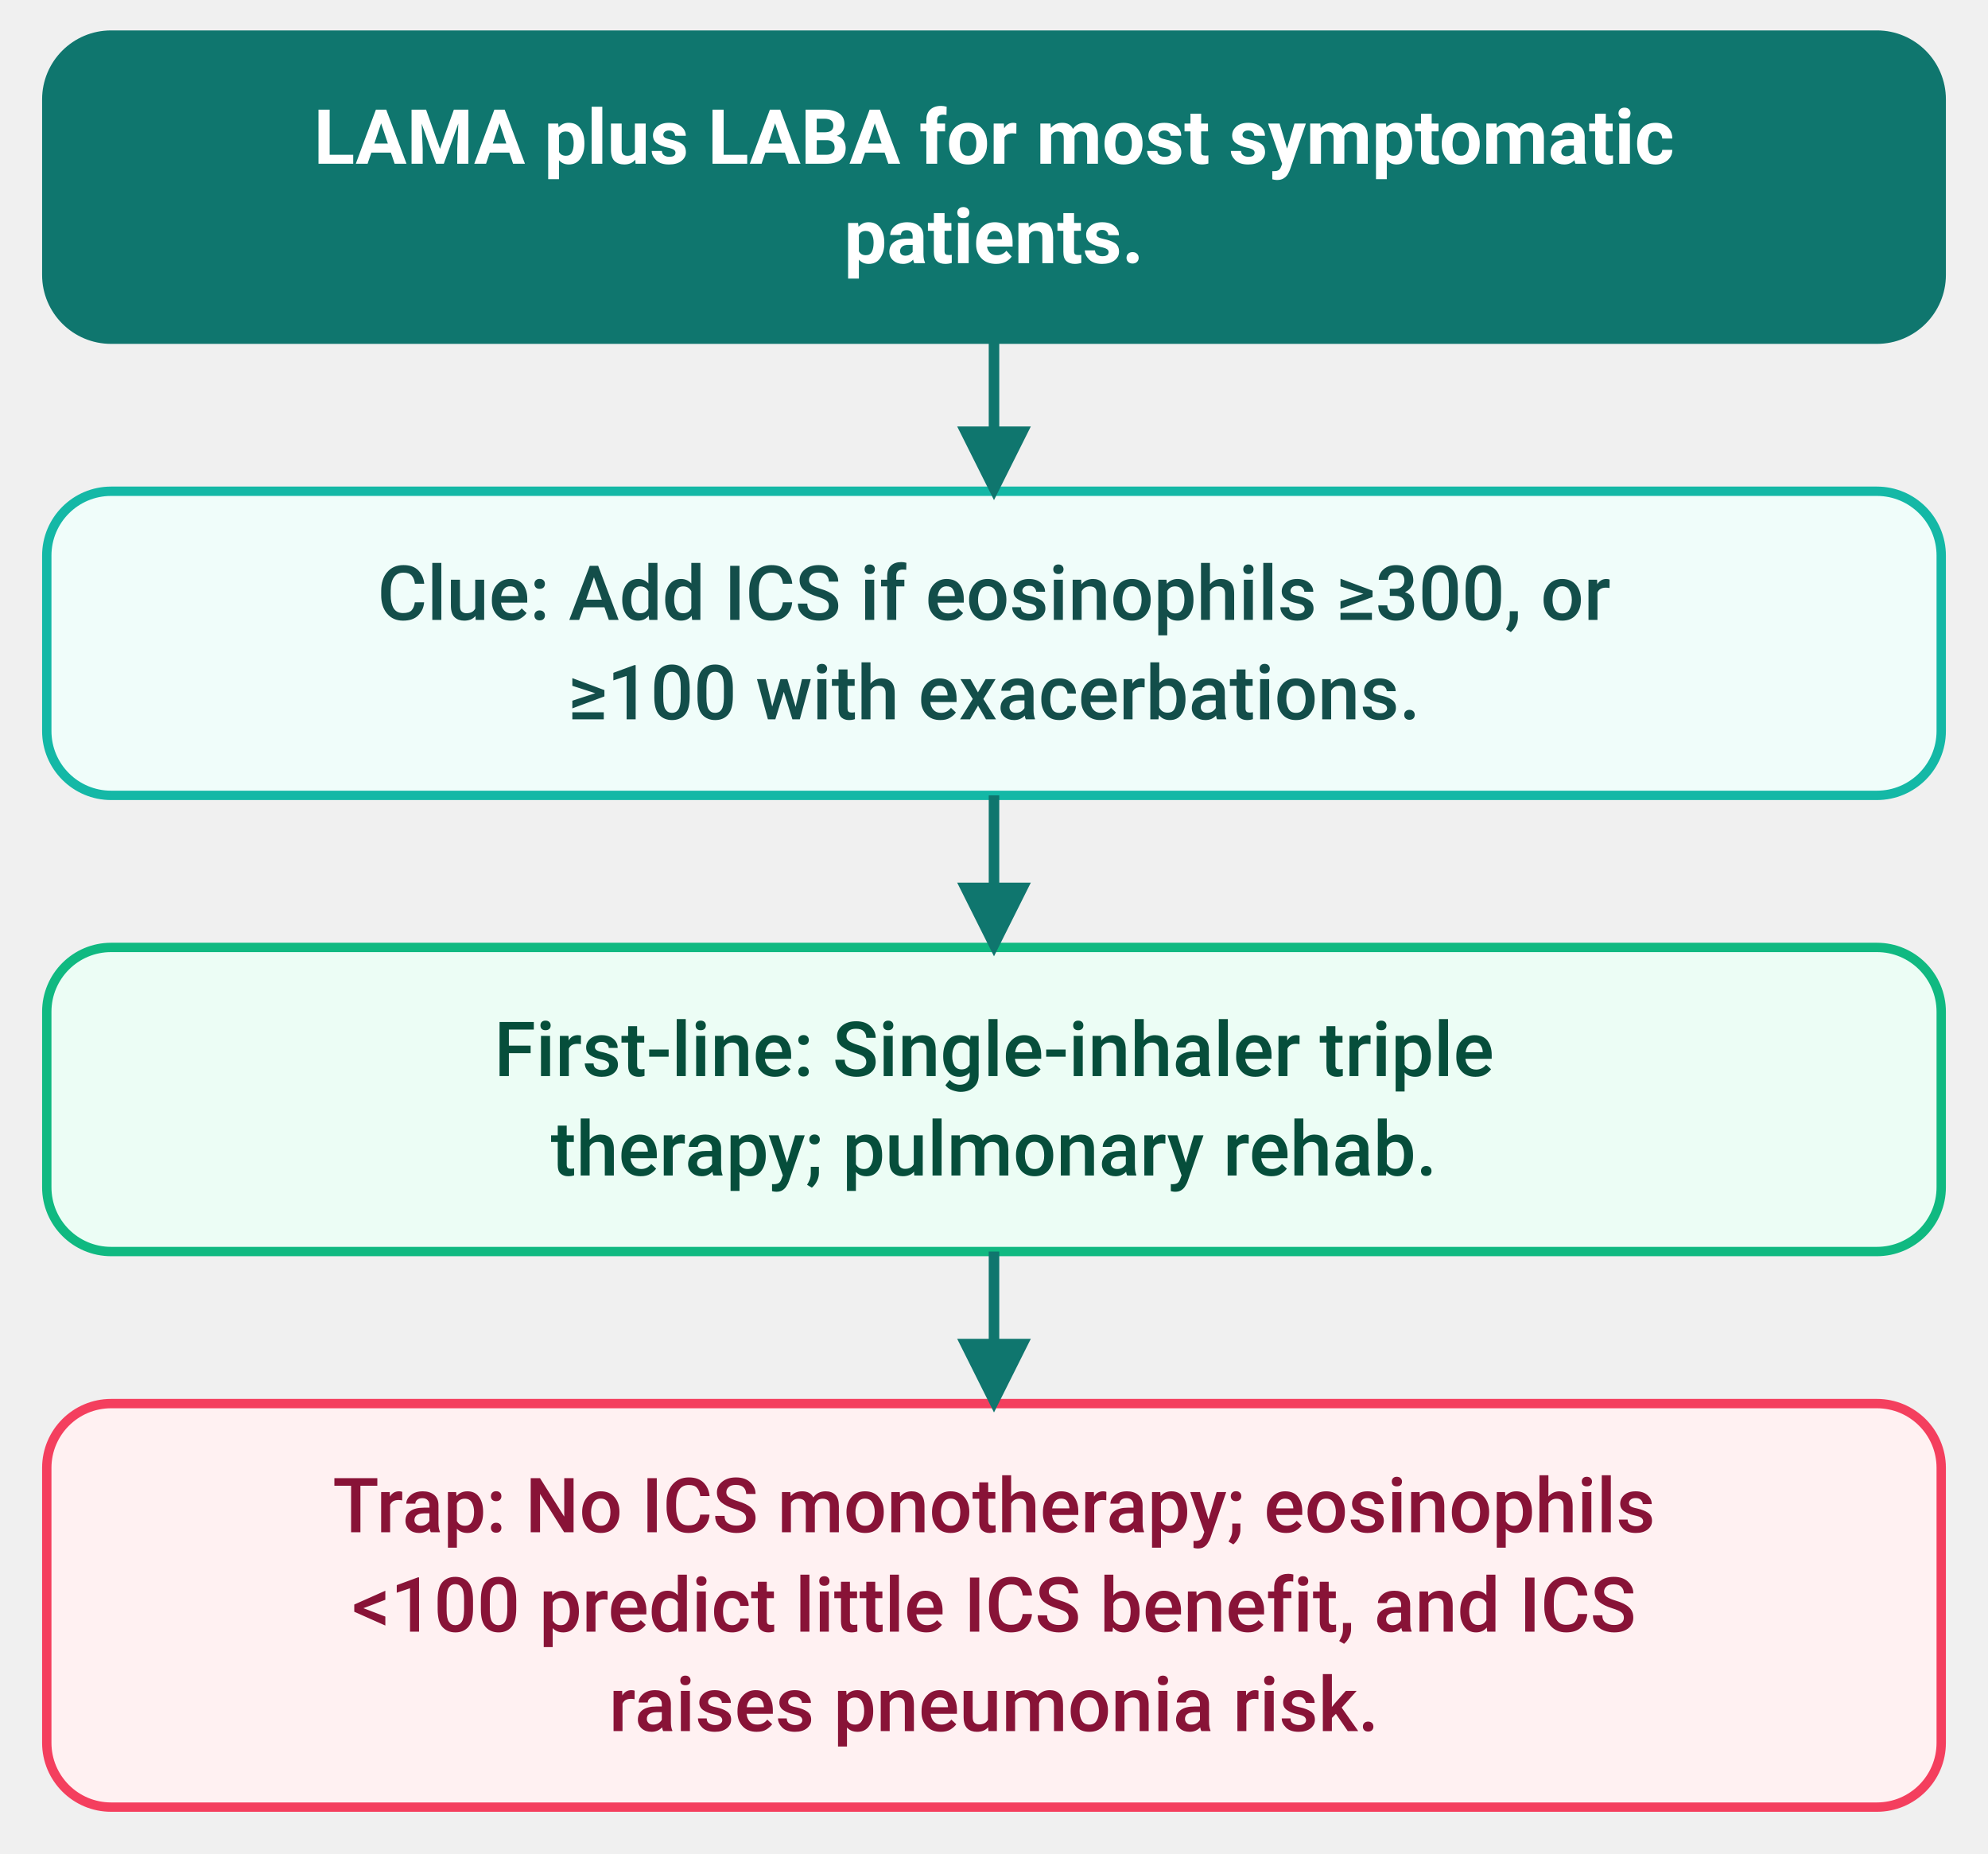
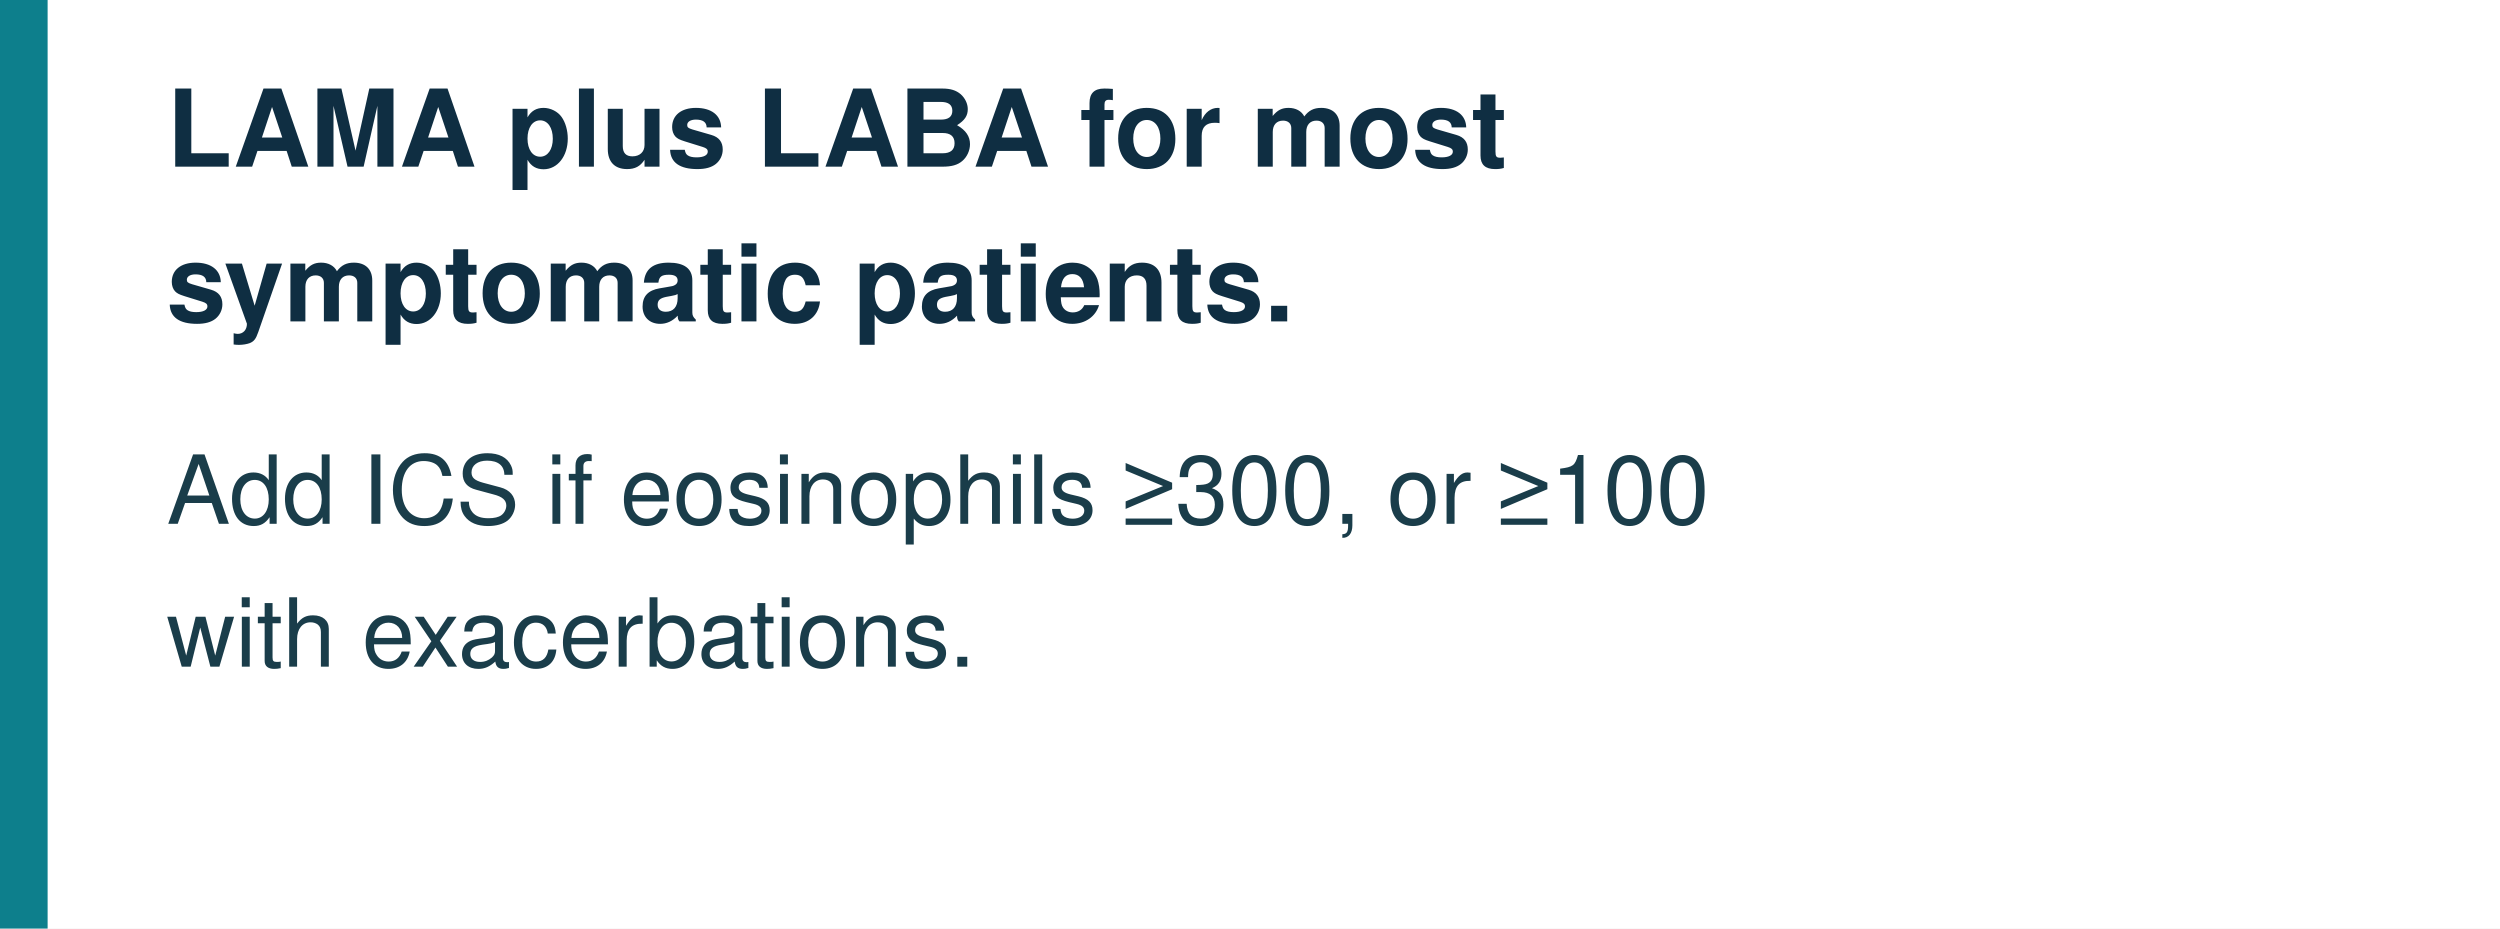
- <svg xmlns="http://www.w3.org/2000/svg" viewBox="0 0 340 317" width="340" height="317" role="img" aria-label="COPD maintenance: when to use LAMA/LABA, and when to add ICS?" font-family="-apple-system,BlinkMacSystemFont,'Segoe UI',Roboto,Helvetica,Arial,sans-serif">
-   <defs>
-     <marker id="fnp131a" viewBox="0 0 10 10" refX="8" refY="5" markerWidth="7" markerHeight="7" orient="auto-start-reverse">
-       <path d="M0 0L10 5L0 10z" fill="#0f766e" />
-     </marker>
-   </defs>
-   <rect x="8.0" y="6" width="324.0" height="52" rx="11" fill="#0f766e" stroke="#0f766e" stroke-width="1.6" />
-   <text x="170.0" y="28" text-anchor="middle" font-size="13" font-weight="700" fill="#ffffff">LAMA plus LABA for most symptomatic</text>
-   <text x="170.0" y="45" text-anchor="middle" font-size="13" font-weight="700" fill="#ffffff">patients.</text>
-   <rect x="8.0" y="84" width="324.0" height="52" rx="11" fill="#f0fdfa" stroke="#14b8a6" stroke-width="1.6" />
-   <text x="170.0" y="106" text-anchor="middle" font-size="13" font-weight="500" fill="#134e4a">Clue: Add ICS if eosinophils ≥300, or</text>
-   <text x="170.0" y="123" text-anchor="middle" font-size="13" font-weight="500" fill="#134e4a">≥100 with exacerbations.</text>
-   <path d="M170.0 58 L170.0 83" stroke="#0f766e" stroke-width="1.8" fill="none" marker-end="url(#fnp131a)" />
-   <rect x="8.0" y="162" width="324.0" height="52" rx="11" fill="#ecfdf5" stroke="#10b981" stroke-width="1.6" />
-   <text x="170.0" y="184" text-anchor="middle" font-size="13" font-weight="500" fill="#064e3b">First-line: Single-inhaler triple</text>
-   <text x="170.0" y="201" text-anchor="middle" font-size="13" font-weight="500" fill="#064e3b">therapy; pulmonary rehab.</text>
-   <path d="M170.0 136 L170.0 161" stroke="#0f766e" stroke-width="1.8" fill="none" marker-end="url(#fnp131a)" />
-   <rect x="8.0" y="240" width="324.0" height="69" rx="11" fill="#fff1f2" stroke="#f43f5e" stroke-width="1.6" />
-   <text x="170.0" y="262" text-anchor="middle" font-size="13" font-weight="500" fill="#881337">Trap: No ICS monotherapy; eosinophils</text>
-   <text x="170.0" y="279" text-anchor="middle" font-size="13" font-weight="500" fill="#881337">&lt;100 predict little ICS benefit, and ICS</text>
-   <text x="170.0" y="296" text-anchor="middle" font-size="13" font-weight="500" fill="#881337">raises pneumonia risk.</text>
-   <path d="M170.0 214 L170.0 239" stroke="#0f766e" stroke-width="1.8" fill="none" marker-end="url(#fnp131a)" />
+ <svg xmlns="http://www.w3.org/2000/svg" viewBox="0 0 420 156" width="420" height="156" role="img" aria-labelledby="tfnp131">
+   <rect width="420" height="156" fill="#ffffff" />
+   <rect x="0" y="0" width="8" height="156" fill="#0d7f8c" />
+   <text x="28" y="28" font-family="Helvetica Neue, Helvetica, Arial, sans-serif" font-size="18" font-weight="700" fill="#0f2e42" text-anchor="start">LAMA plus LABA for most</text>
+   <text x="28" y="54" font-family="Helvetica Neue, Helvetica, Arial, sans-serif" font-size="18" font-weight="700" fill="#0f2e42" text-anchor="start">symptomatic patients.</text>
+   <text x="28" y="88" font-family="Helvetica Neue, Helvetica, Arial, sans-serif" font-size="16" font-weight="500" fill="#1a3d4a" text-anchor="start">Add ICS if eosinophils ≥300, or ≥100</text>
+   <text x="28" y="112" font-family="Helvetica Neue, Helvetica, Arial, sans-serif" font-size="16" font-weight="500" fill="#1a3d4a" text-anchor="start">with exacerbations.</text>
</svg>
